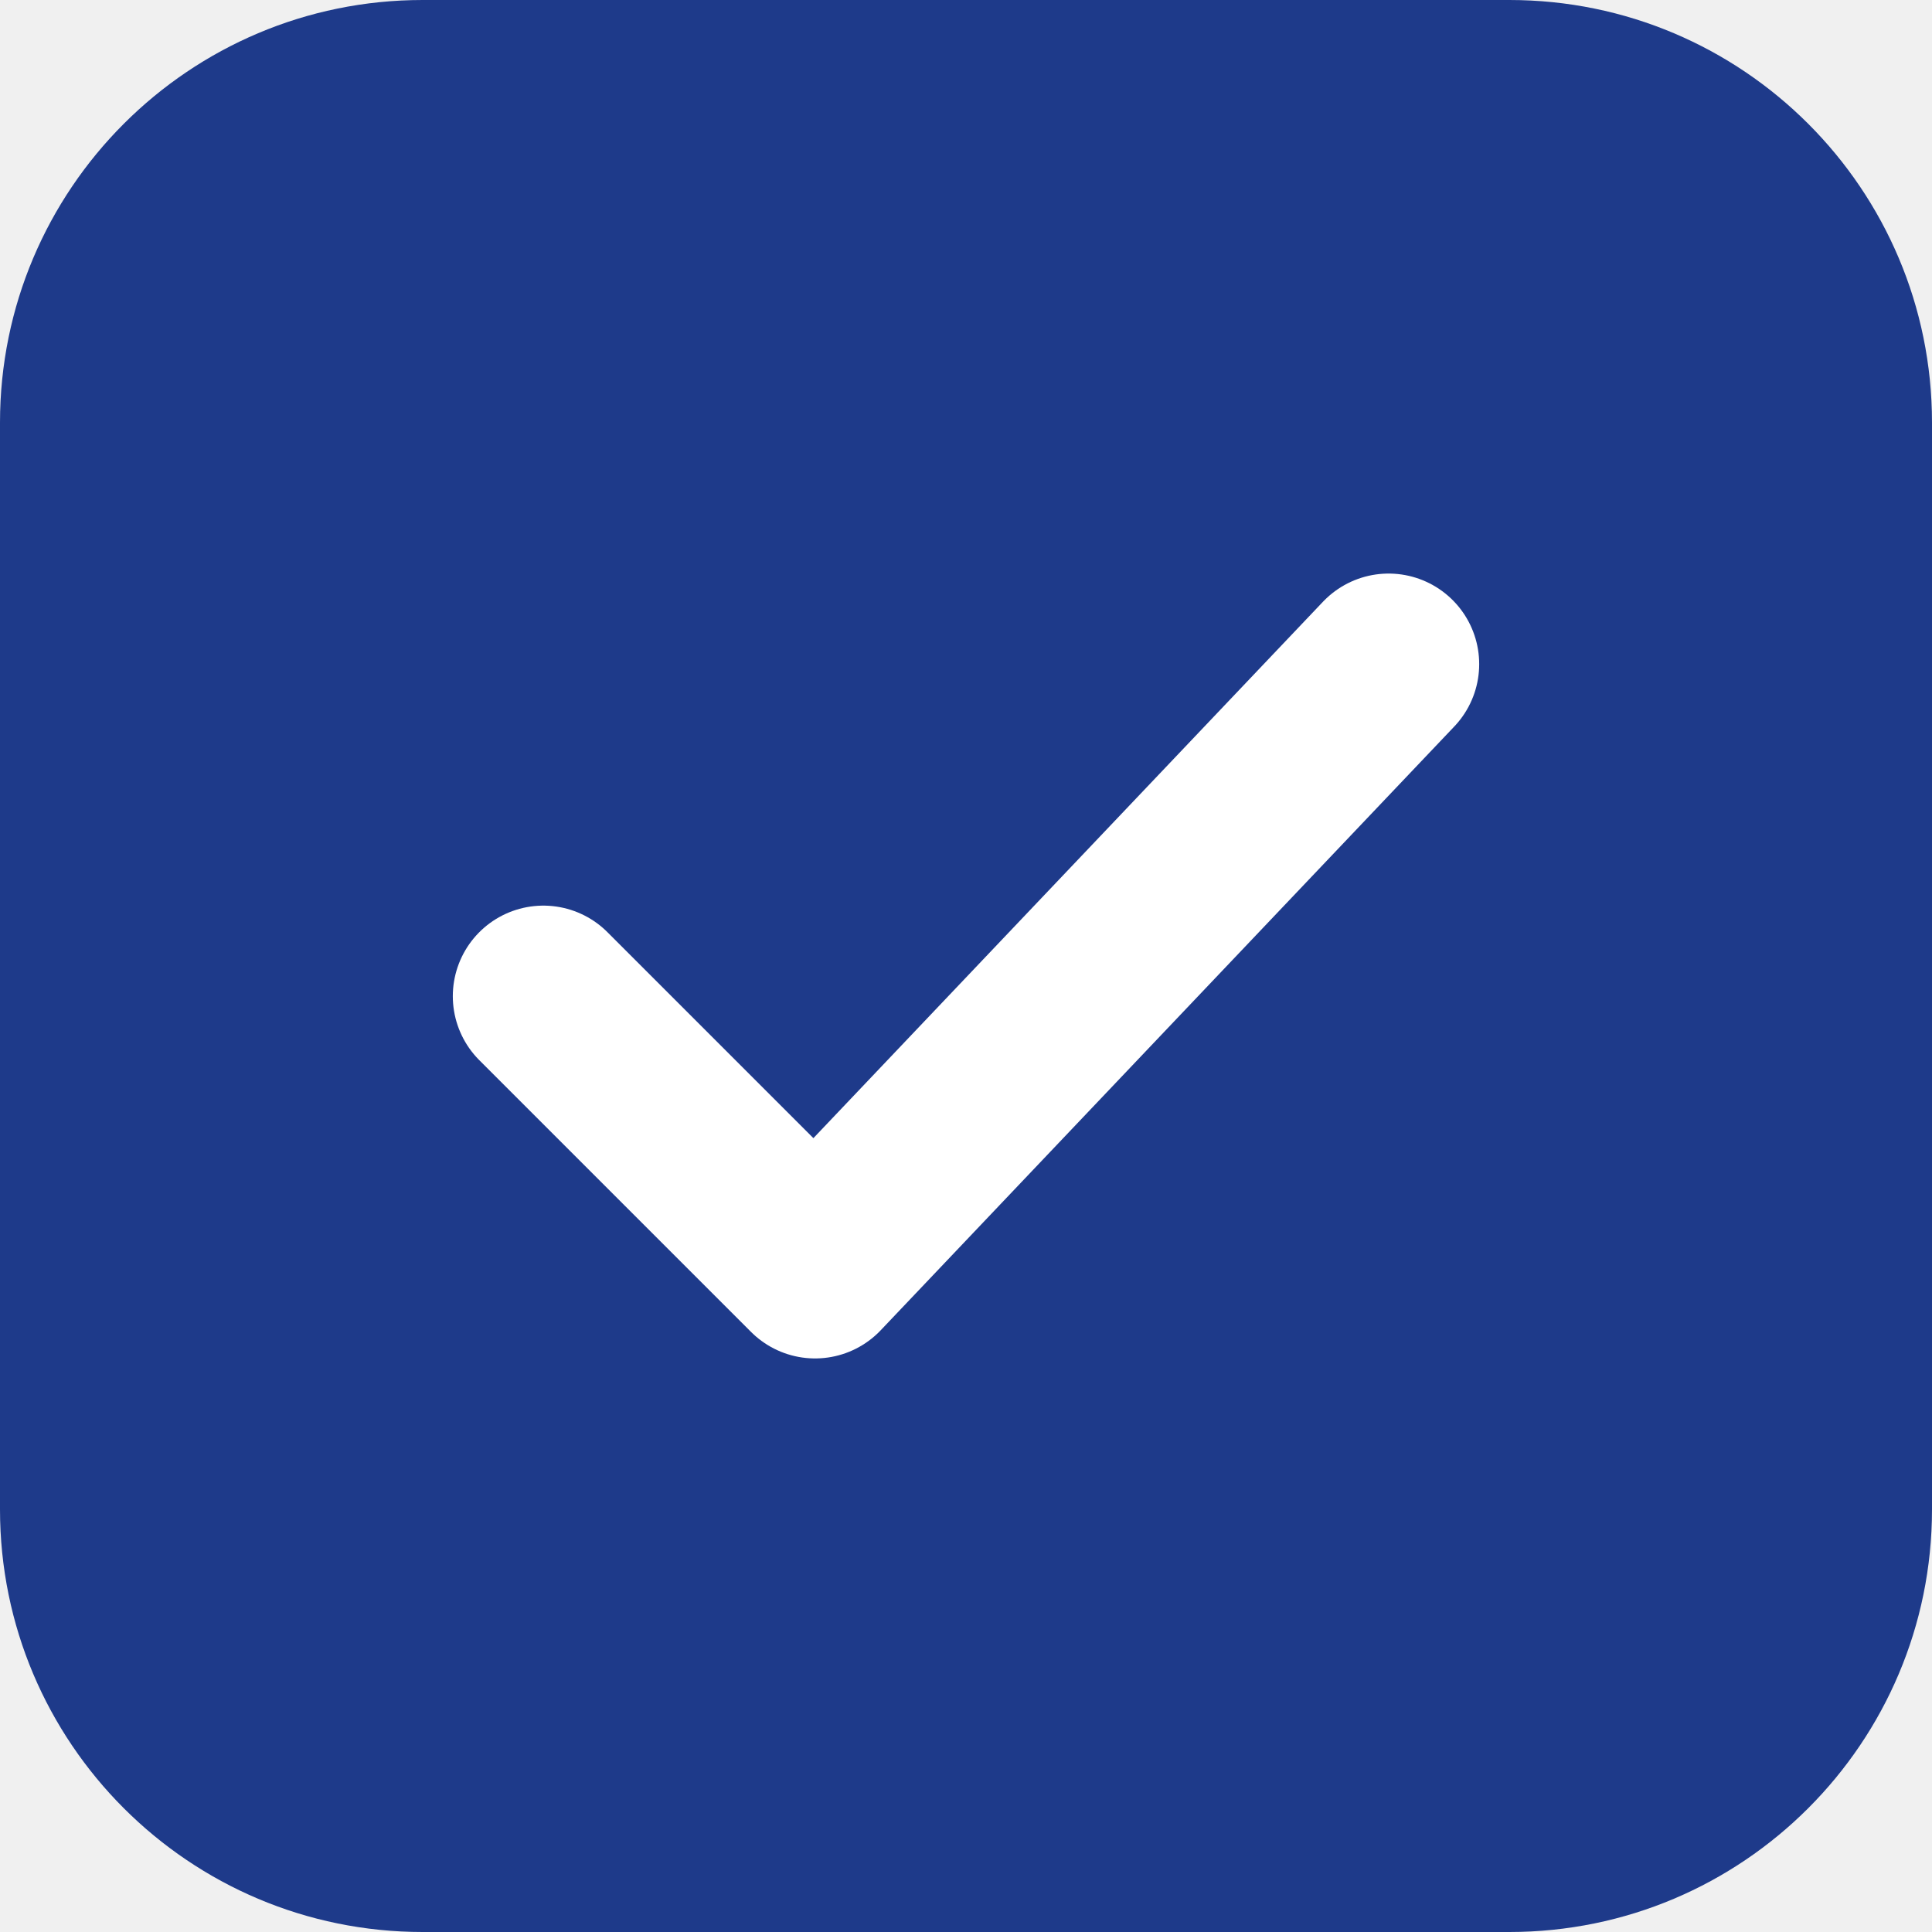
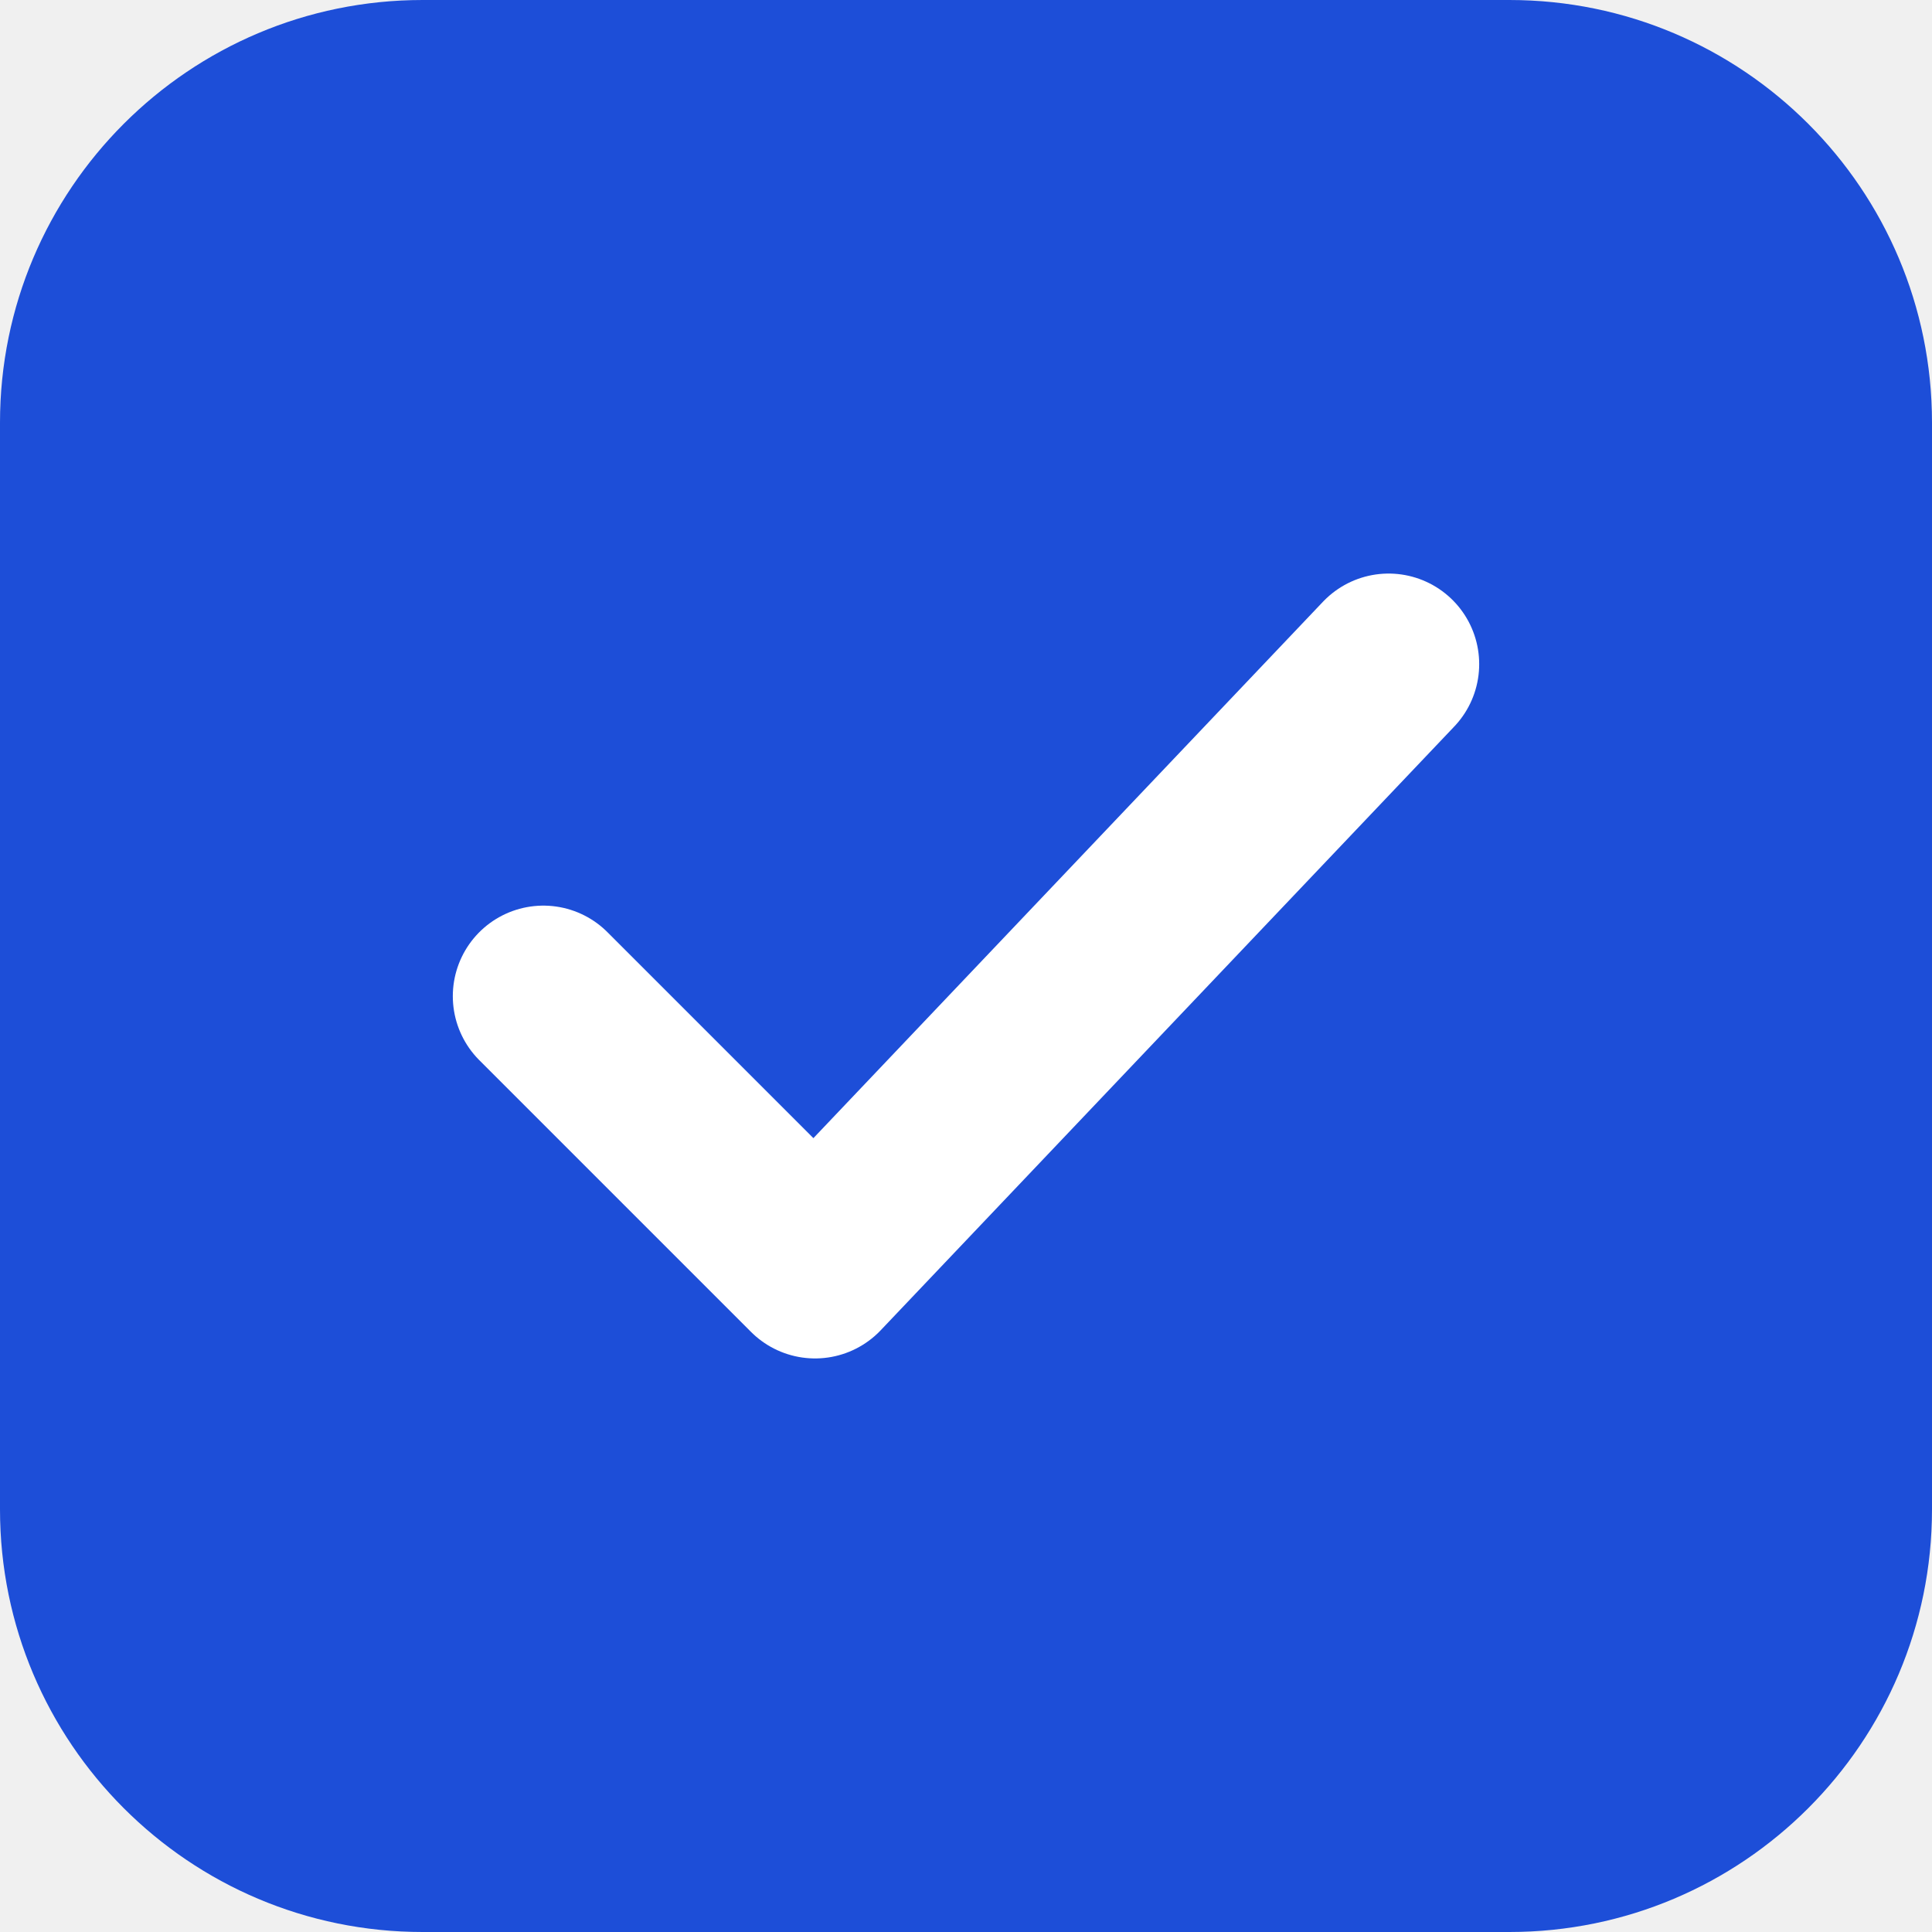
<svg xmlns="http://www.w3.org/2000/svg" viewBox="0 0 32 32">
-   <rect width="32" height="32" rx="7" fill="#1e3a8a" />
+   <rect width="32" height="32" rx="7" fill="#1d4ed8" />
  <path d="M9 16.5l4.5 4.5L23 11" fill="none" stroke="#fff" stroke-width="3" stroke-linecap="round" stroke-linejoin="round" />
</svg>
